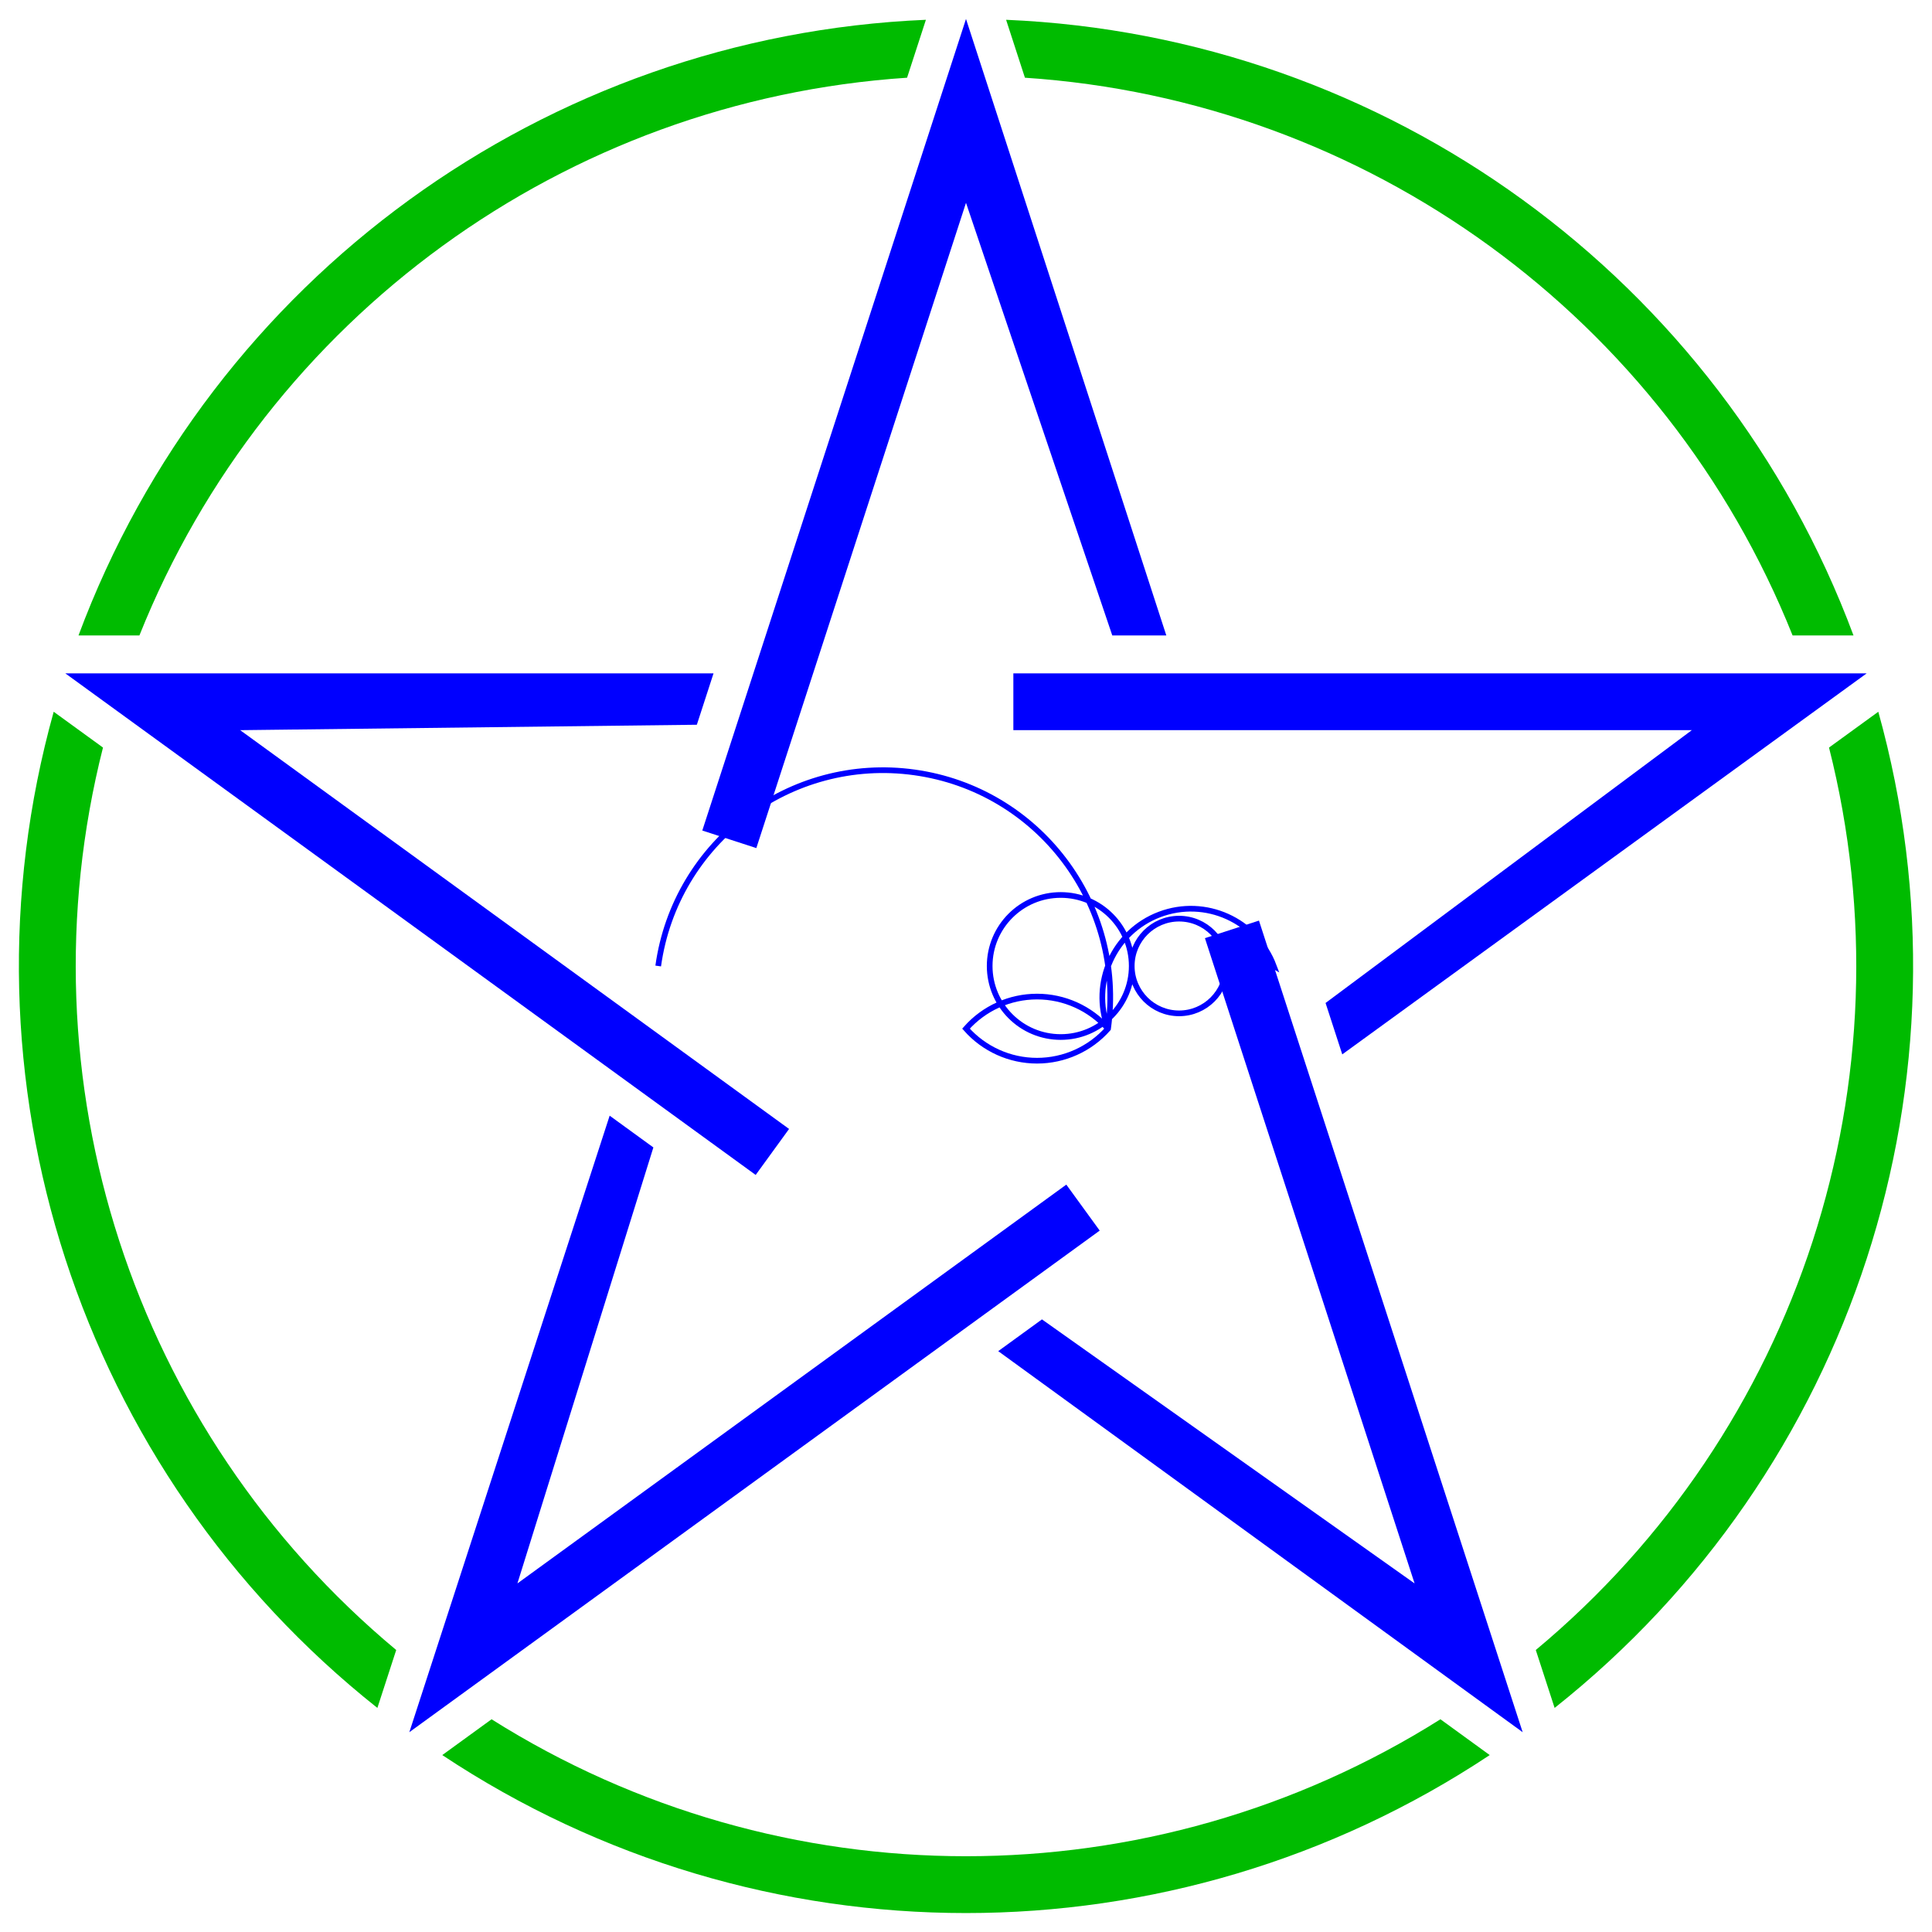
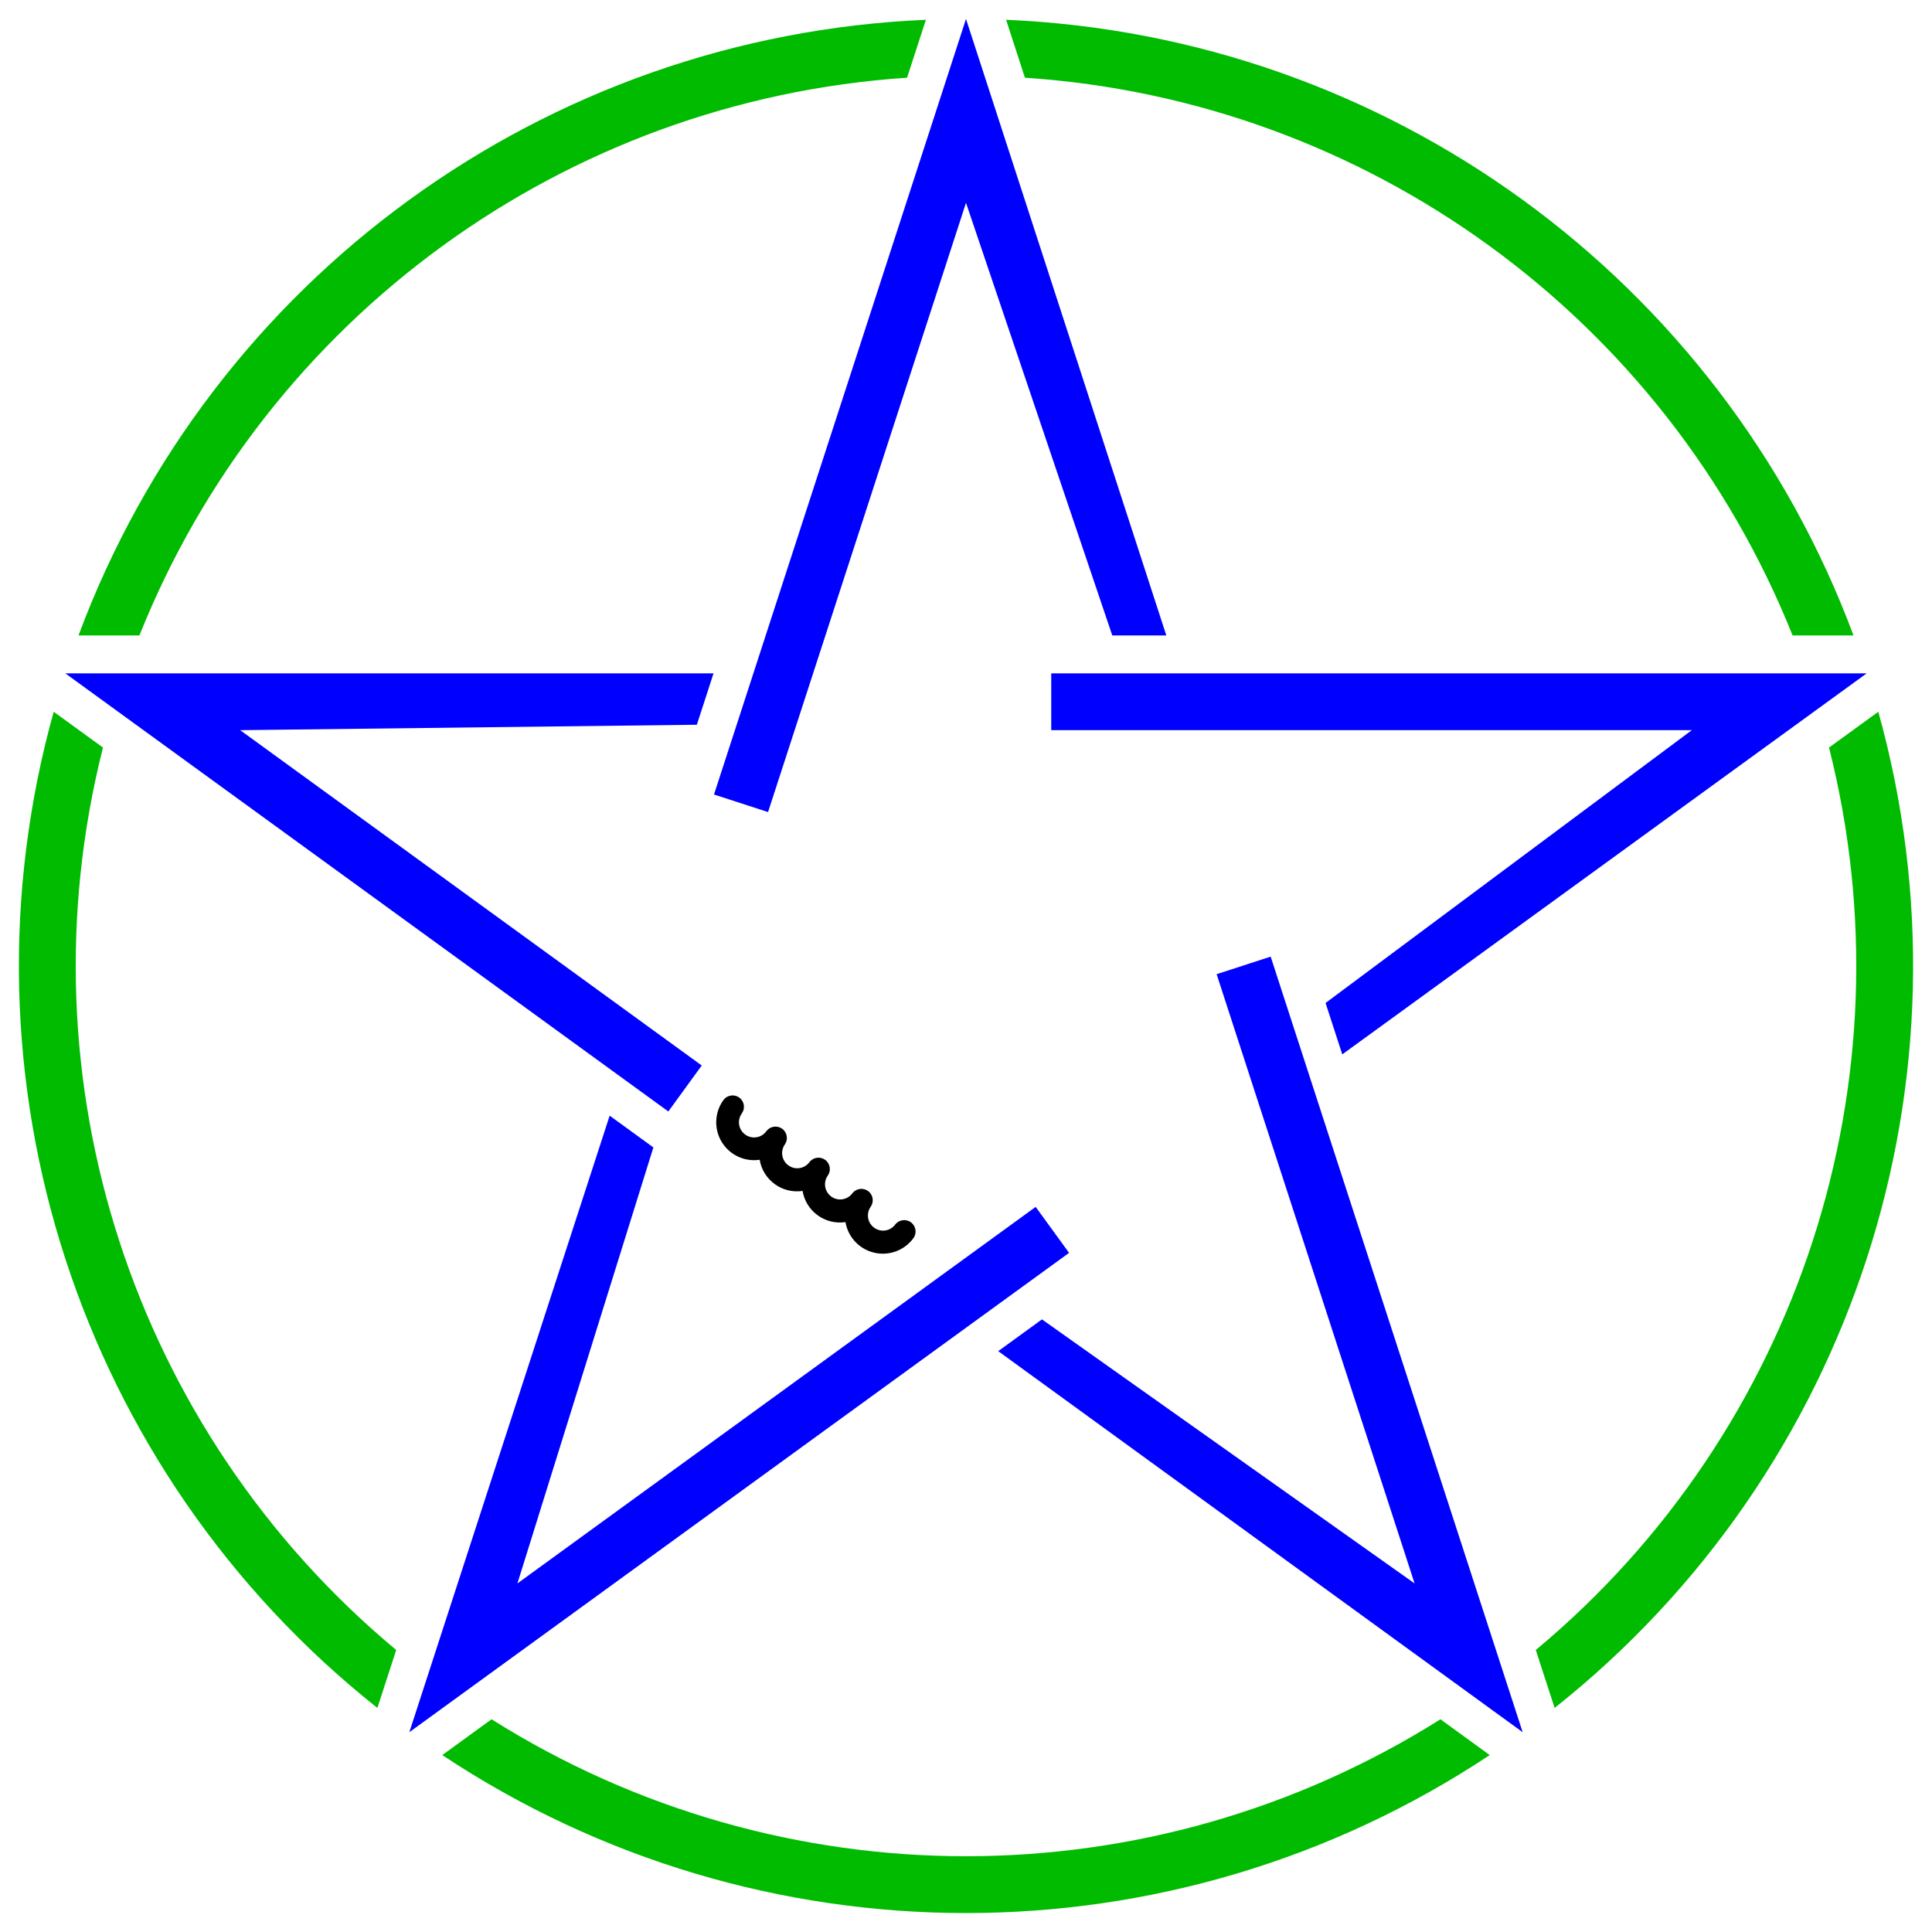
<svg xmlns="http://www.w3.org/2000/svg" width="102" height="102">
  <style type="text/css">

* { fill:none; }
.main { stroke:#000000; stroke-width:0; }
.pentacle { stroke:#00f; stroke-width:0; fill:#0000ff;}
- .coil { stroke:#00f; stroke-width:0.3;}
+ .coil { stroke:#00f; stroke-width:0.0; fill:#000000}
.outer {stroke:#00f; stroke-width:0; fill:#00bb00;}
circle {fill:#ff0000;}

</style>
  <g transform="translate(1,1)">
    <path d=" M  53.111 3.103   L  52.117 0.045   A 50,50 0 0,1  96.856,32.549   L  93.64 32.549   A 47,47 0 0,0  53.111,3.103  " class="outer" />
    <path d=" M  95.563 38.467   L  98.165 36.577   A 50,50 0 0,1  81.076,89.17   L  80.082 86.112   A 47,47 0 0,0  95.563,38.467  " class="outer" />
    <path d=" M  75.048 89.769   L  77.65 91.659   A 50,50 0 0,1  22.35,91.659   L  24.952 89.769   A 47,47 0 0,0  75.048,89.769  " class="outer" />
    <path d=" M  19.918 86.112   L  18.924 89.17   A 50,50 0 0,1  1.835,36.577   L  4.437 38.467   A 47,47 0 0,0  19.918,86.112  " class="outer" />
    <path d=" M  6.36 32.549   L  3.144 32.549   A 50,50 0 0,1  47.883,0.045   L  46.889 3.103   A 47,47 0 0,0  6.36,32.549  " class="outer" />
-     <path d="M  50 0   L  36.078 42.848   L  38.931 43.775   L  50 9.708   L  57.723 32.549   L  60.576 32.549  " class="pentacle" />
-     <path d="M  97.553 34.549   L  52.5 34.549   L  52.5 37.549   L  88.32 37.549   L  68.983 51.952   L  69.865 54.666  " class="pentacle" />
-     <path d="M  79.389 90.451   L  65.467 47.603   L  62.614 48.53   L  73.683 82.597   L  54.01 68.657   L  51.701 70.334  " class="pentacle" />
-     <path d="M  20.611 90.451   L  57.059 63.969   L  55.296 61.542   L  26.317 82.597   L  33.495 59.579   L  31.187 57.902  " class="pentacle" />
-     <path d="M  2.447 34.549   L  38.896 61.031   L  40.659 58.603   L  11.68 37.549   L  35.79 37.263   L  36.671 34.549  " class="pentacle" />
-     <path d="M 33.75 50 A 5,5 0 0,1  57.5,53.307   A 5,5 0 0,1  50,53.307   A 5,5 0 0,1  57.5,53.307   A 5,5 0 0,1  57.5,53.307   A 1.25,1.25 0 0,1  66.25,50   A 2.5,2.5 0 0,0  63.75,50   A 1.25,1.25 0 0,1  58.75,50   A 2.5,2.5 0 0,0  51.25,50   A 1.25,1.25 0 0,1  51.25,50   A 2.5,2.5 0 0,0  58.75,50   A 1.25,1.25 0 0,1  63.75,50   A 2.5,2.5 0 0,0  66.25,50   A 1.25,1.25 0 0,1  66.25,50  " class="coil" />
+     <path d="M  47.227 64.364   A 2,2 0 0,1  43.637,63.521   A 2,2 0 0,1  41.372,61.876   A 2,2 0 0,1  39.107,60.23   A 2,2 0 0,1  37.195,57.076   A 0.6,0.6 0 0,1  38.166,57.781   A 0.8,0.8 0 1,0  39.461,58.722   A 0.6,0.6 0 0,1  40.432,59.427   A 0.8,0.8 0 0,0  41.726,60.367   A 0.6,0.6 0 0,1  42.697,61.073   A 0.8,0.8 0 0,0  43.991,62.013   A 0.6,0.6 0 0,1  44.962,62.719   A 0.8,0.8 0 0,0  46.256,63.659   A 0.6,0.6 0 0,1  47.227,64.364  " class="coil" />
+     <path d="M  50 0   L  36.696 40.946   L  39.549 41.873   L  50 9.708   L  57.723 32.549   L  60.576 32.549  " class="pentacle" />
+     <path d="M  97.553 34.549   L  54.5 34.549   L  54.5 37.549   L  88.32 37.549   L  68.983 51.952   L  69.865 54.666  " class="pentacle" />
+     <path d="M  79.389 90.451   L  66.085 49.505   L  63.232 50.432   L  73.683 82.597   L  54.01 68.657   L  51.701 70.334  " class="pentacle" />
+     <path d="M  20.611 90.451   L  55.441 65.145   L  53.678 62.718   L  26.317 82.597   L  33.495 59.579   L  31.187 57.902  " class="pentacle" />
+     <path d="M  2.447 34.549   L  34.284 57.68   L  36.048 55.253   L  11.68 37.549   L  35.79 37.263   L  36.671 34.549  " class="pentacle" />
  </g>
</svg>
